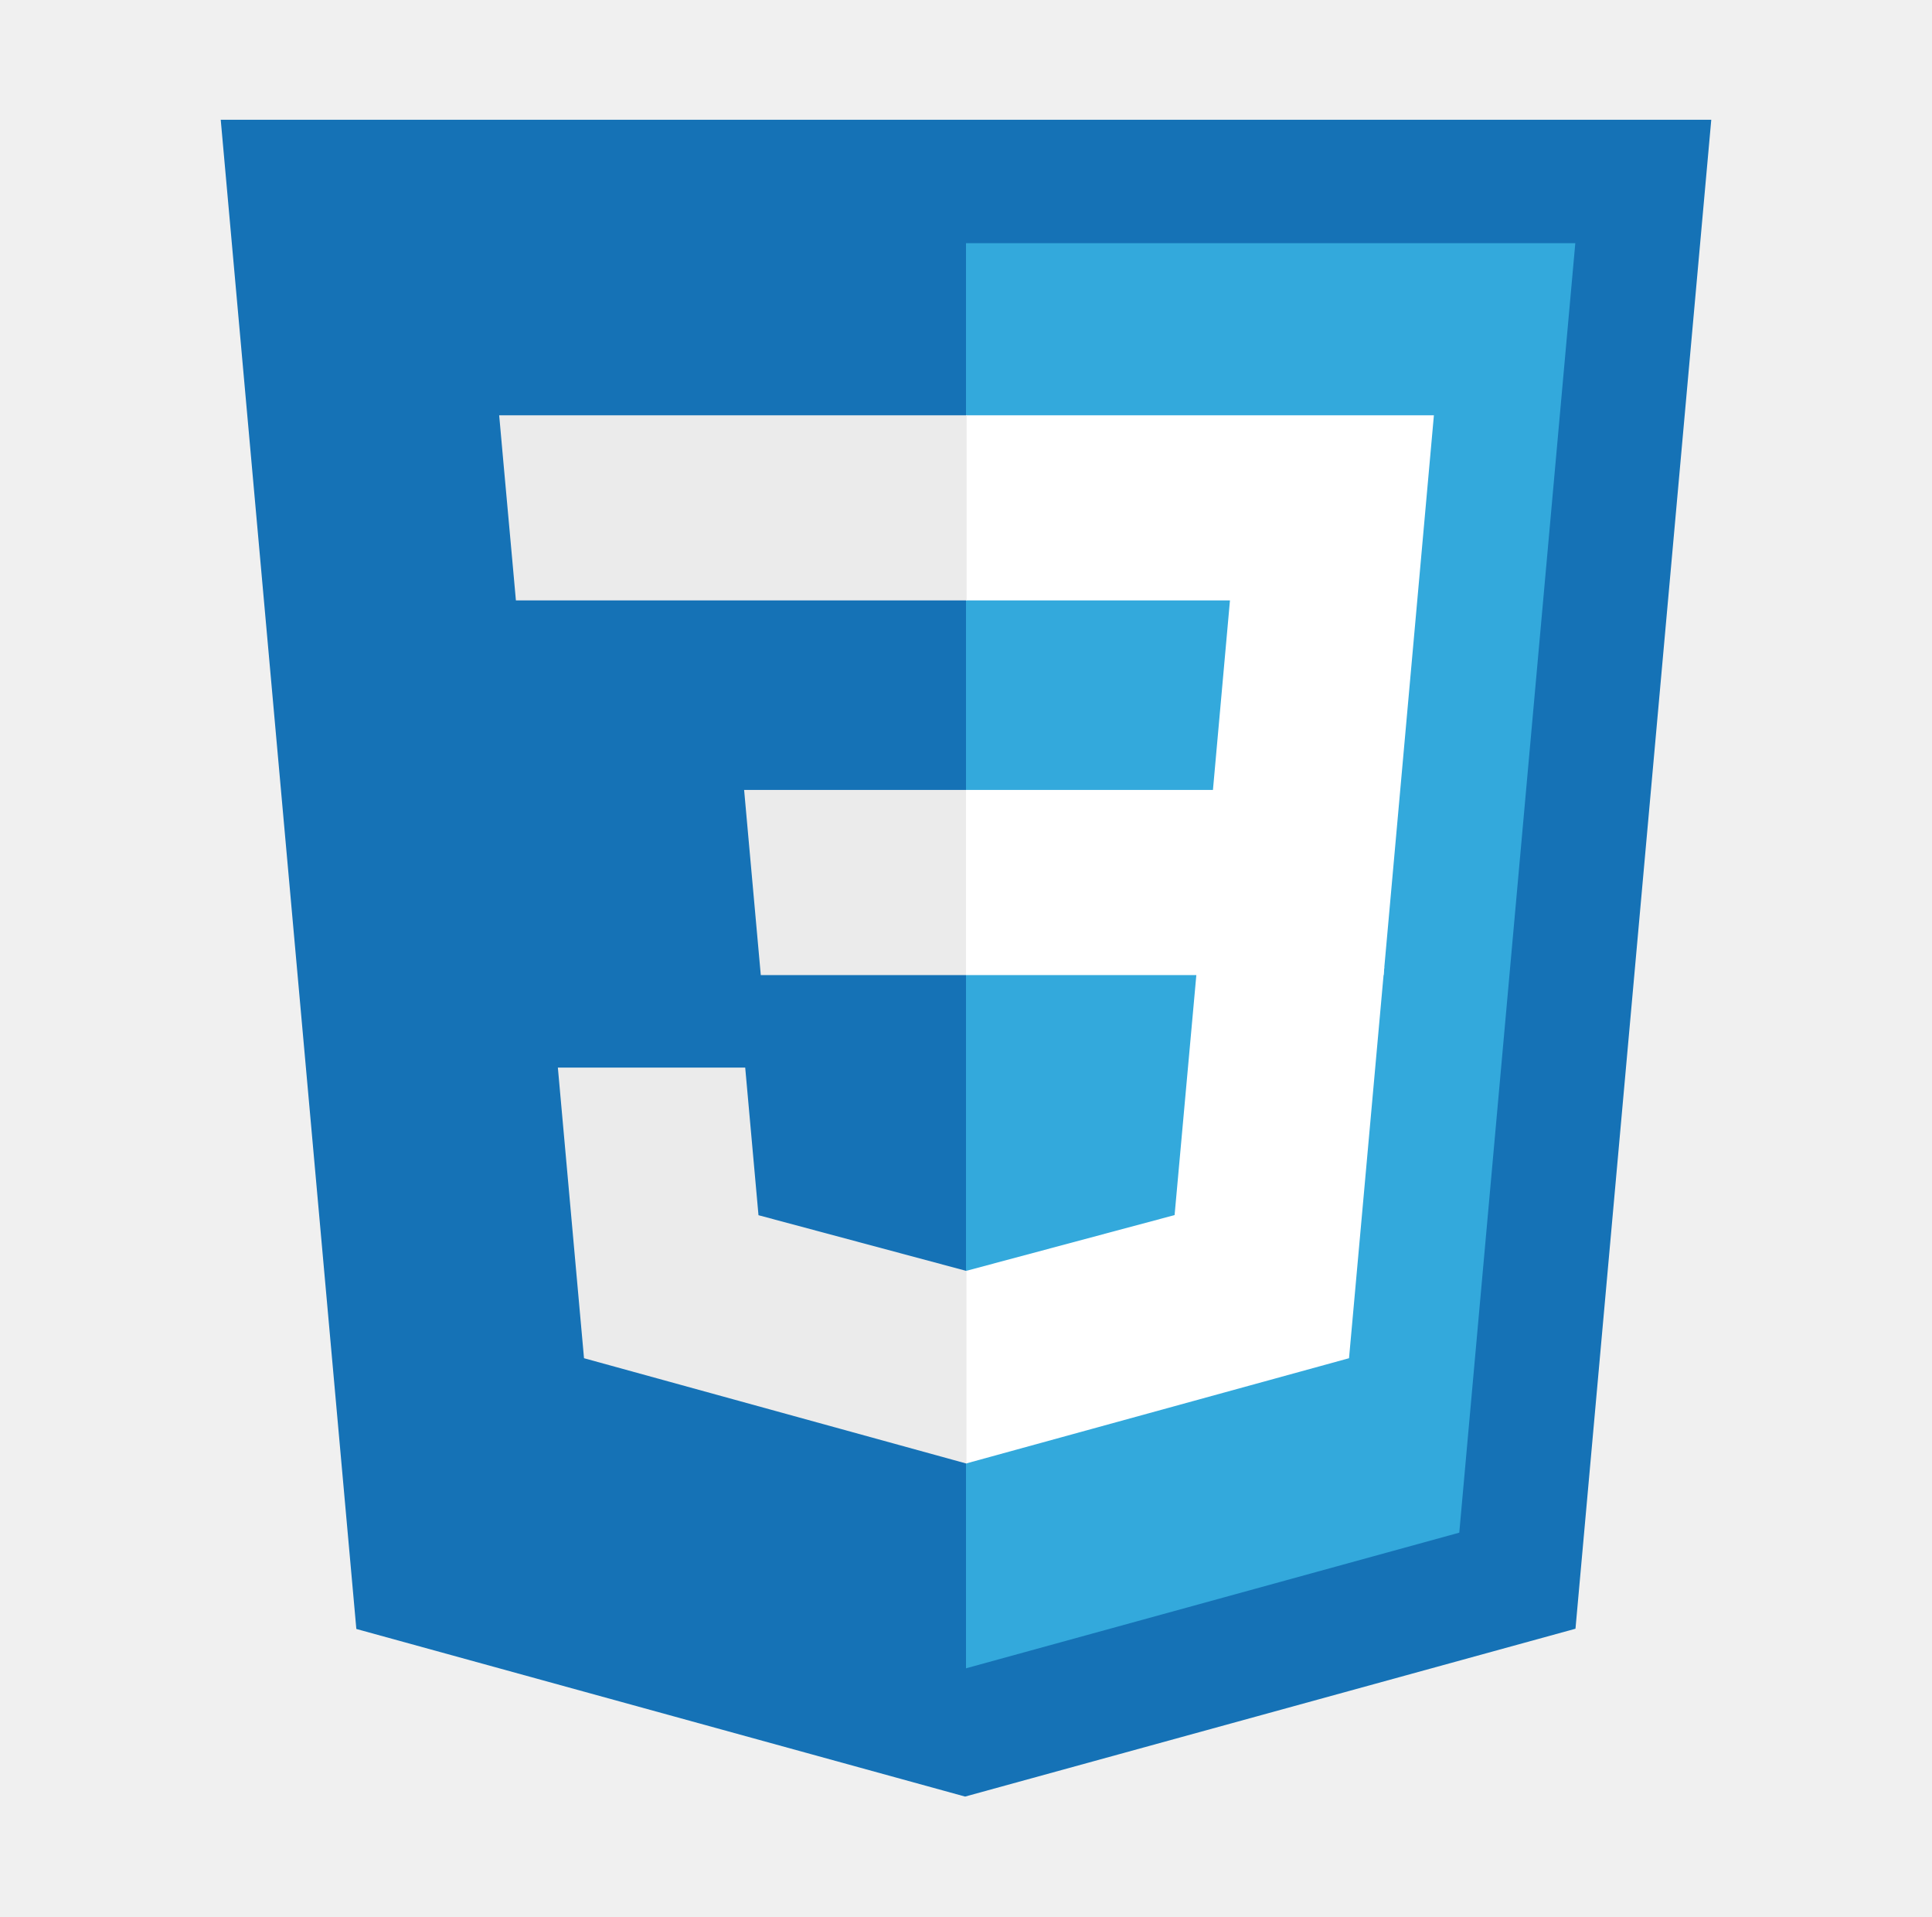
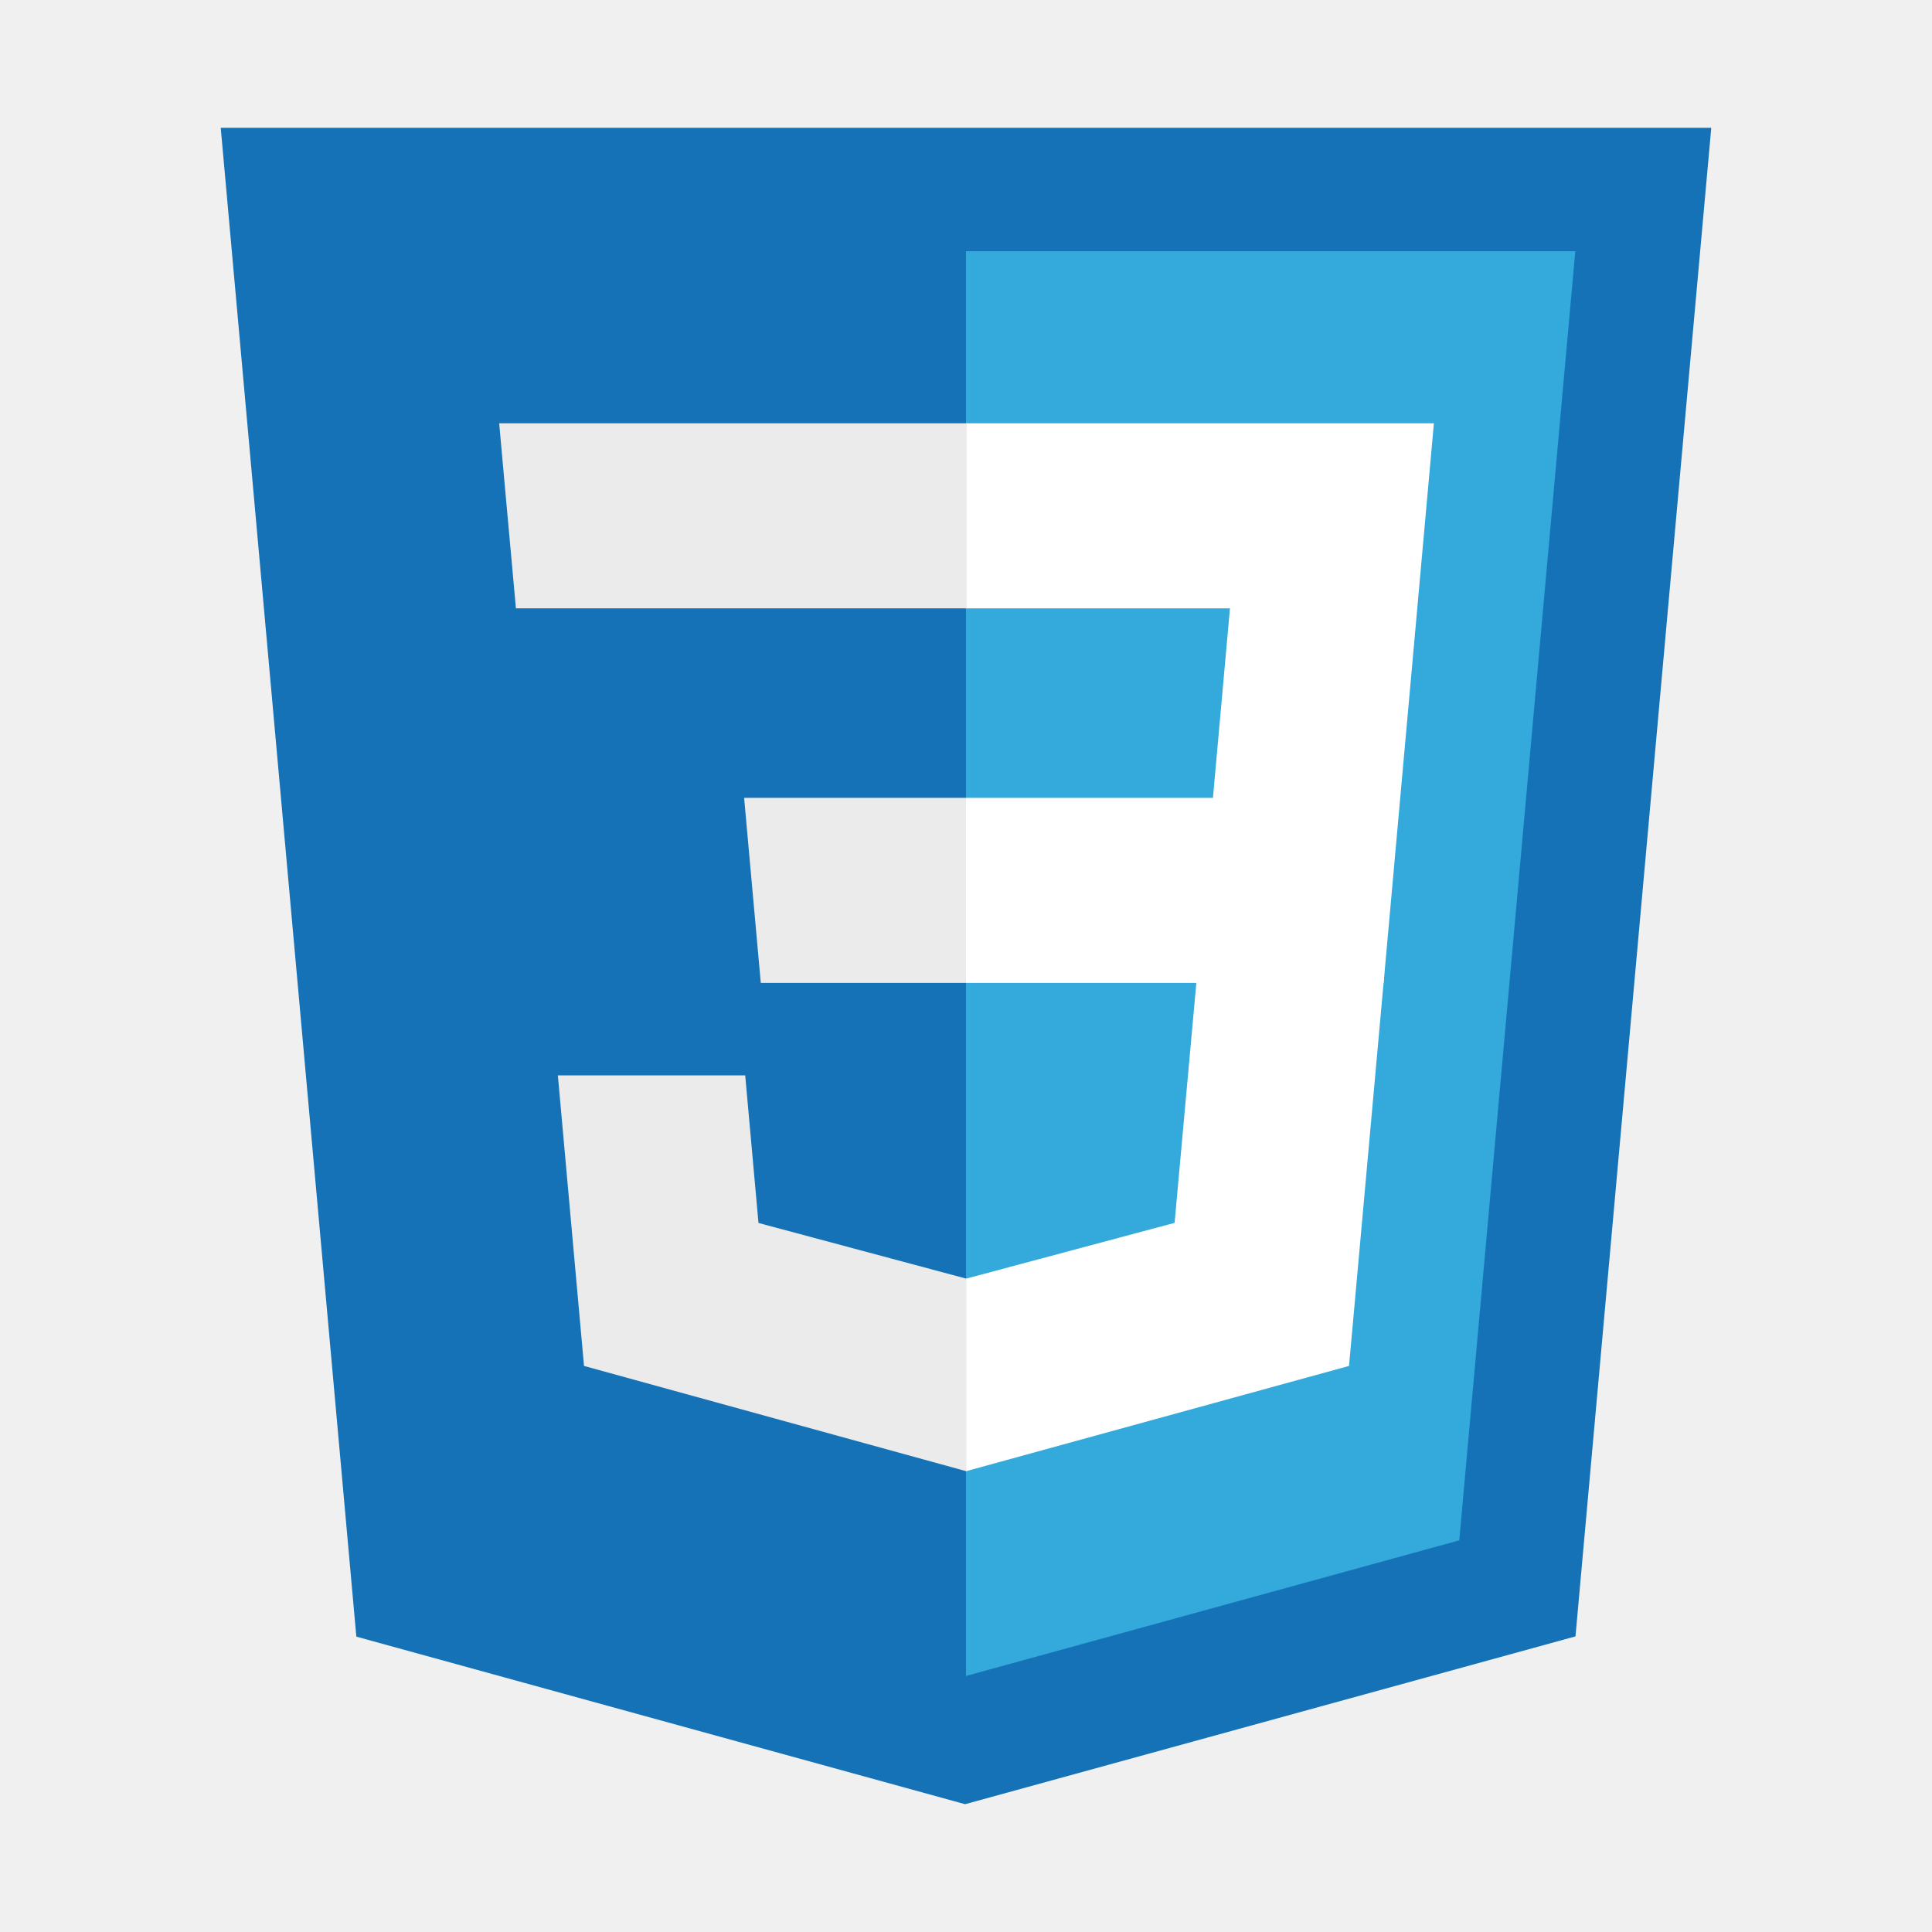
- <svg xmlns="http://www.w3.org/2000/svg" width="120" height="119" viewBox="0 0 120 119" fill="none">
+ <svg xmlns="http://www.w3.org/2000/svg" width="120" height="120" viewBox="0 0 120 119" fill="none">
  <path d="M22.133 101.154L13.71 7.438H106.29L97.856 101.139L59.944 111.562L22.133 101.154Z" fill="#1572B6" />
  <path d="M60 103.597L90.638 95.174L97.845 15.102H60V103.597Z" fill="#33A9DC" />
  <path d="M60 49.054H75.338L76.395 37.284H60V25.79H89.062L88.785 28.872L85.939 60.549H60V49.054Z" fill="white" />
  <path d="M60.071 78.904L60.019 78.919L47.111 75.461L46.286 66.294H34.65L36.274 84.341L60.015 90.879L60.071 90.864V78.904Z" fill="#EBEBEB" />
  <path d="M74.351 60.062L72.956 75.453L60.03 78.912V90.871L83.79 84.341L83.966 82.4L85.98 60.062H74.351Z" fill="white" />
  <path d="M60.041 25.79V37.284H32.044L31.811 34.7L31.282 28.872L31.005 25.79H60.041ZM60 49.054V60.549H47.254L47.021 57.964L46.496 52.137L46.219 49.054H60Z" fill="#EBEBEB" />
</svg>
